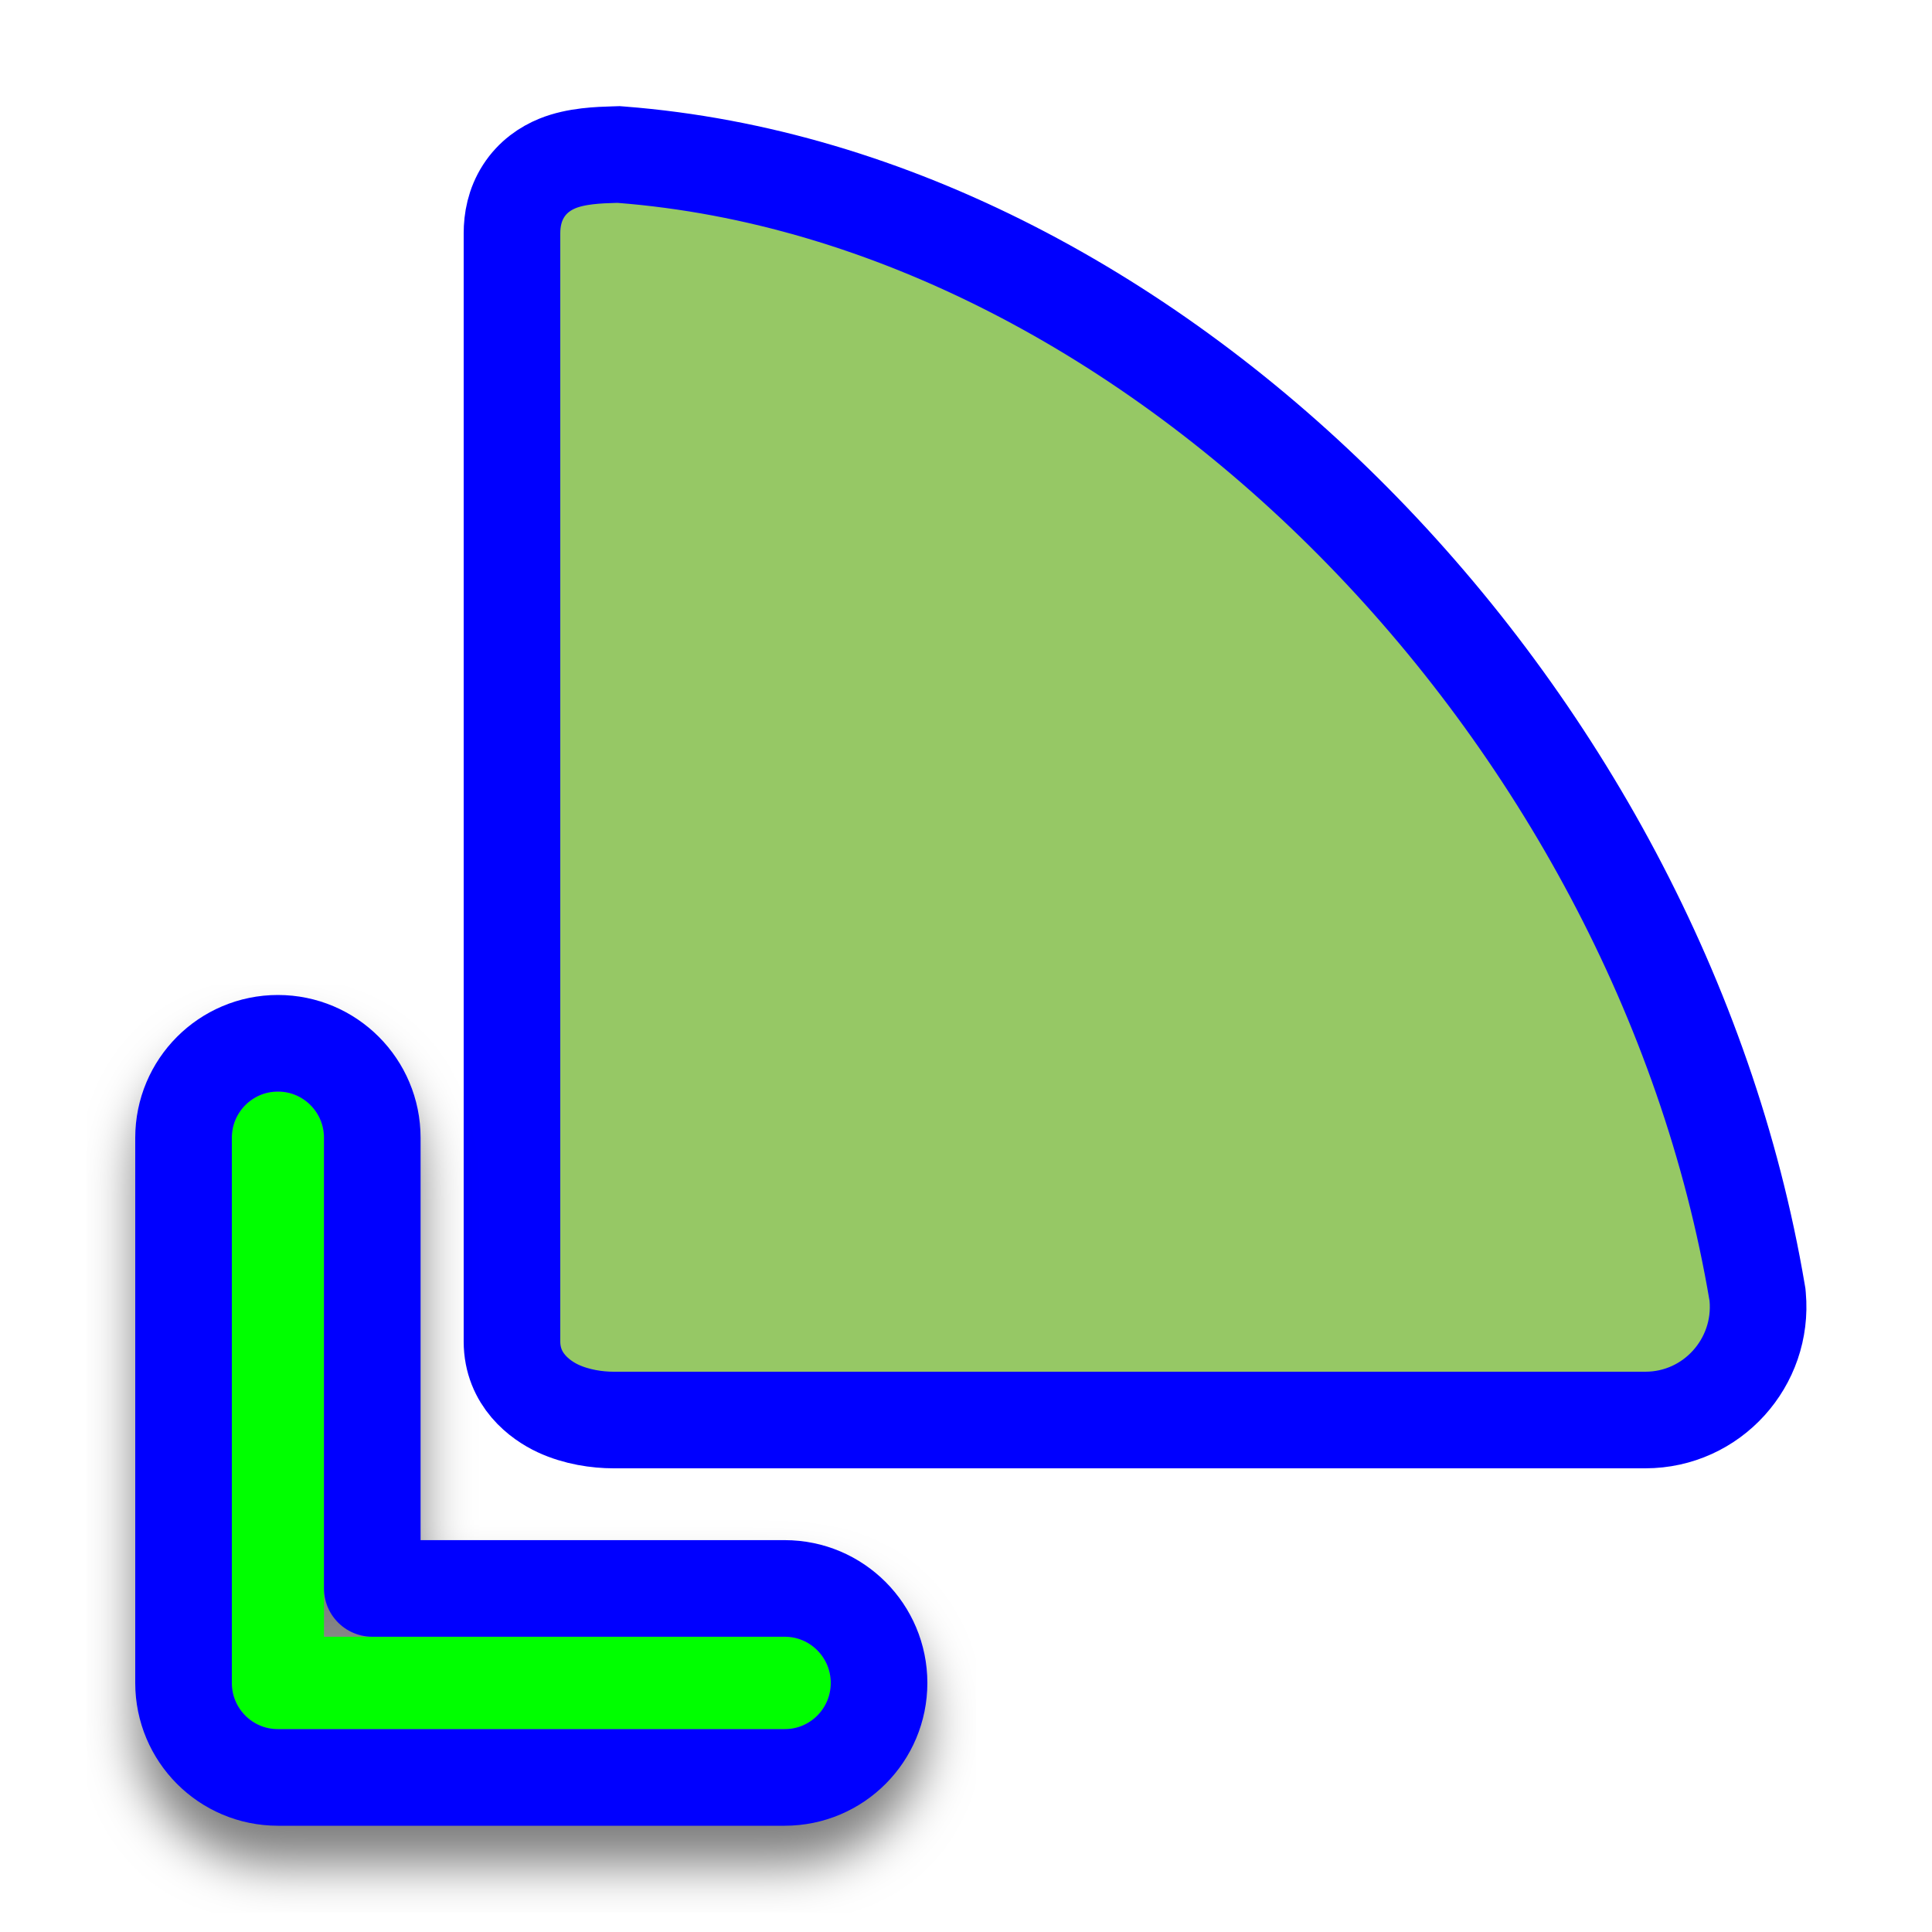
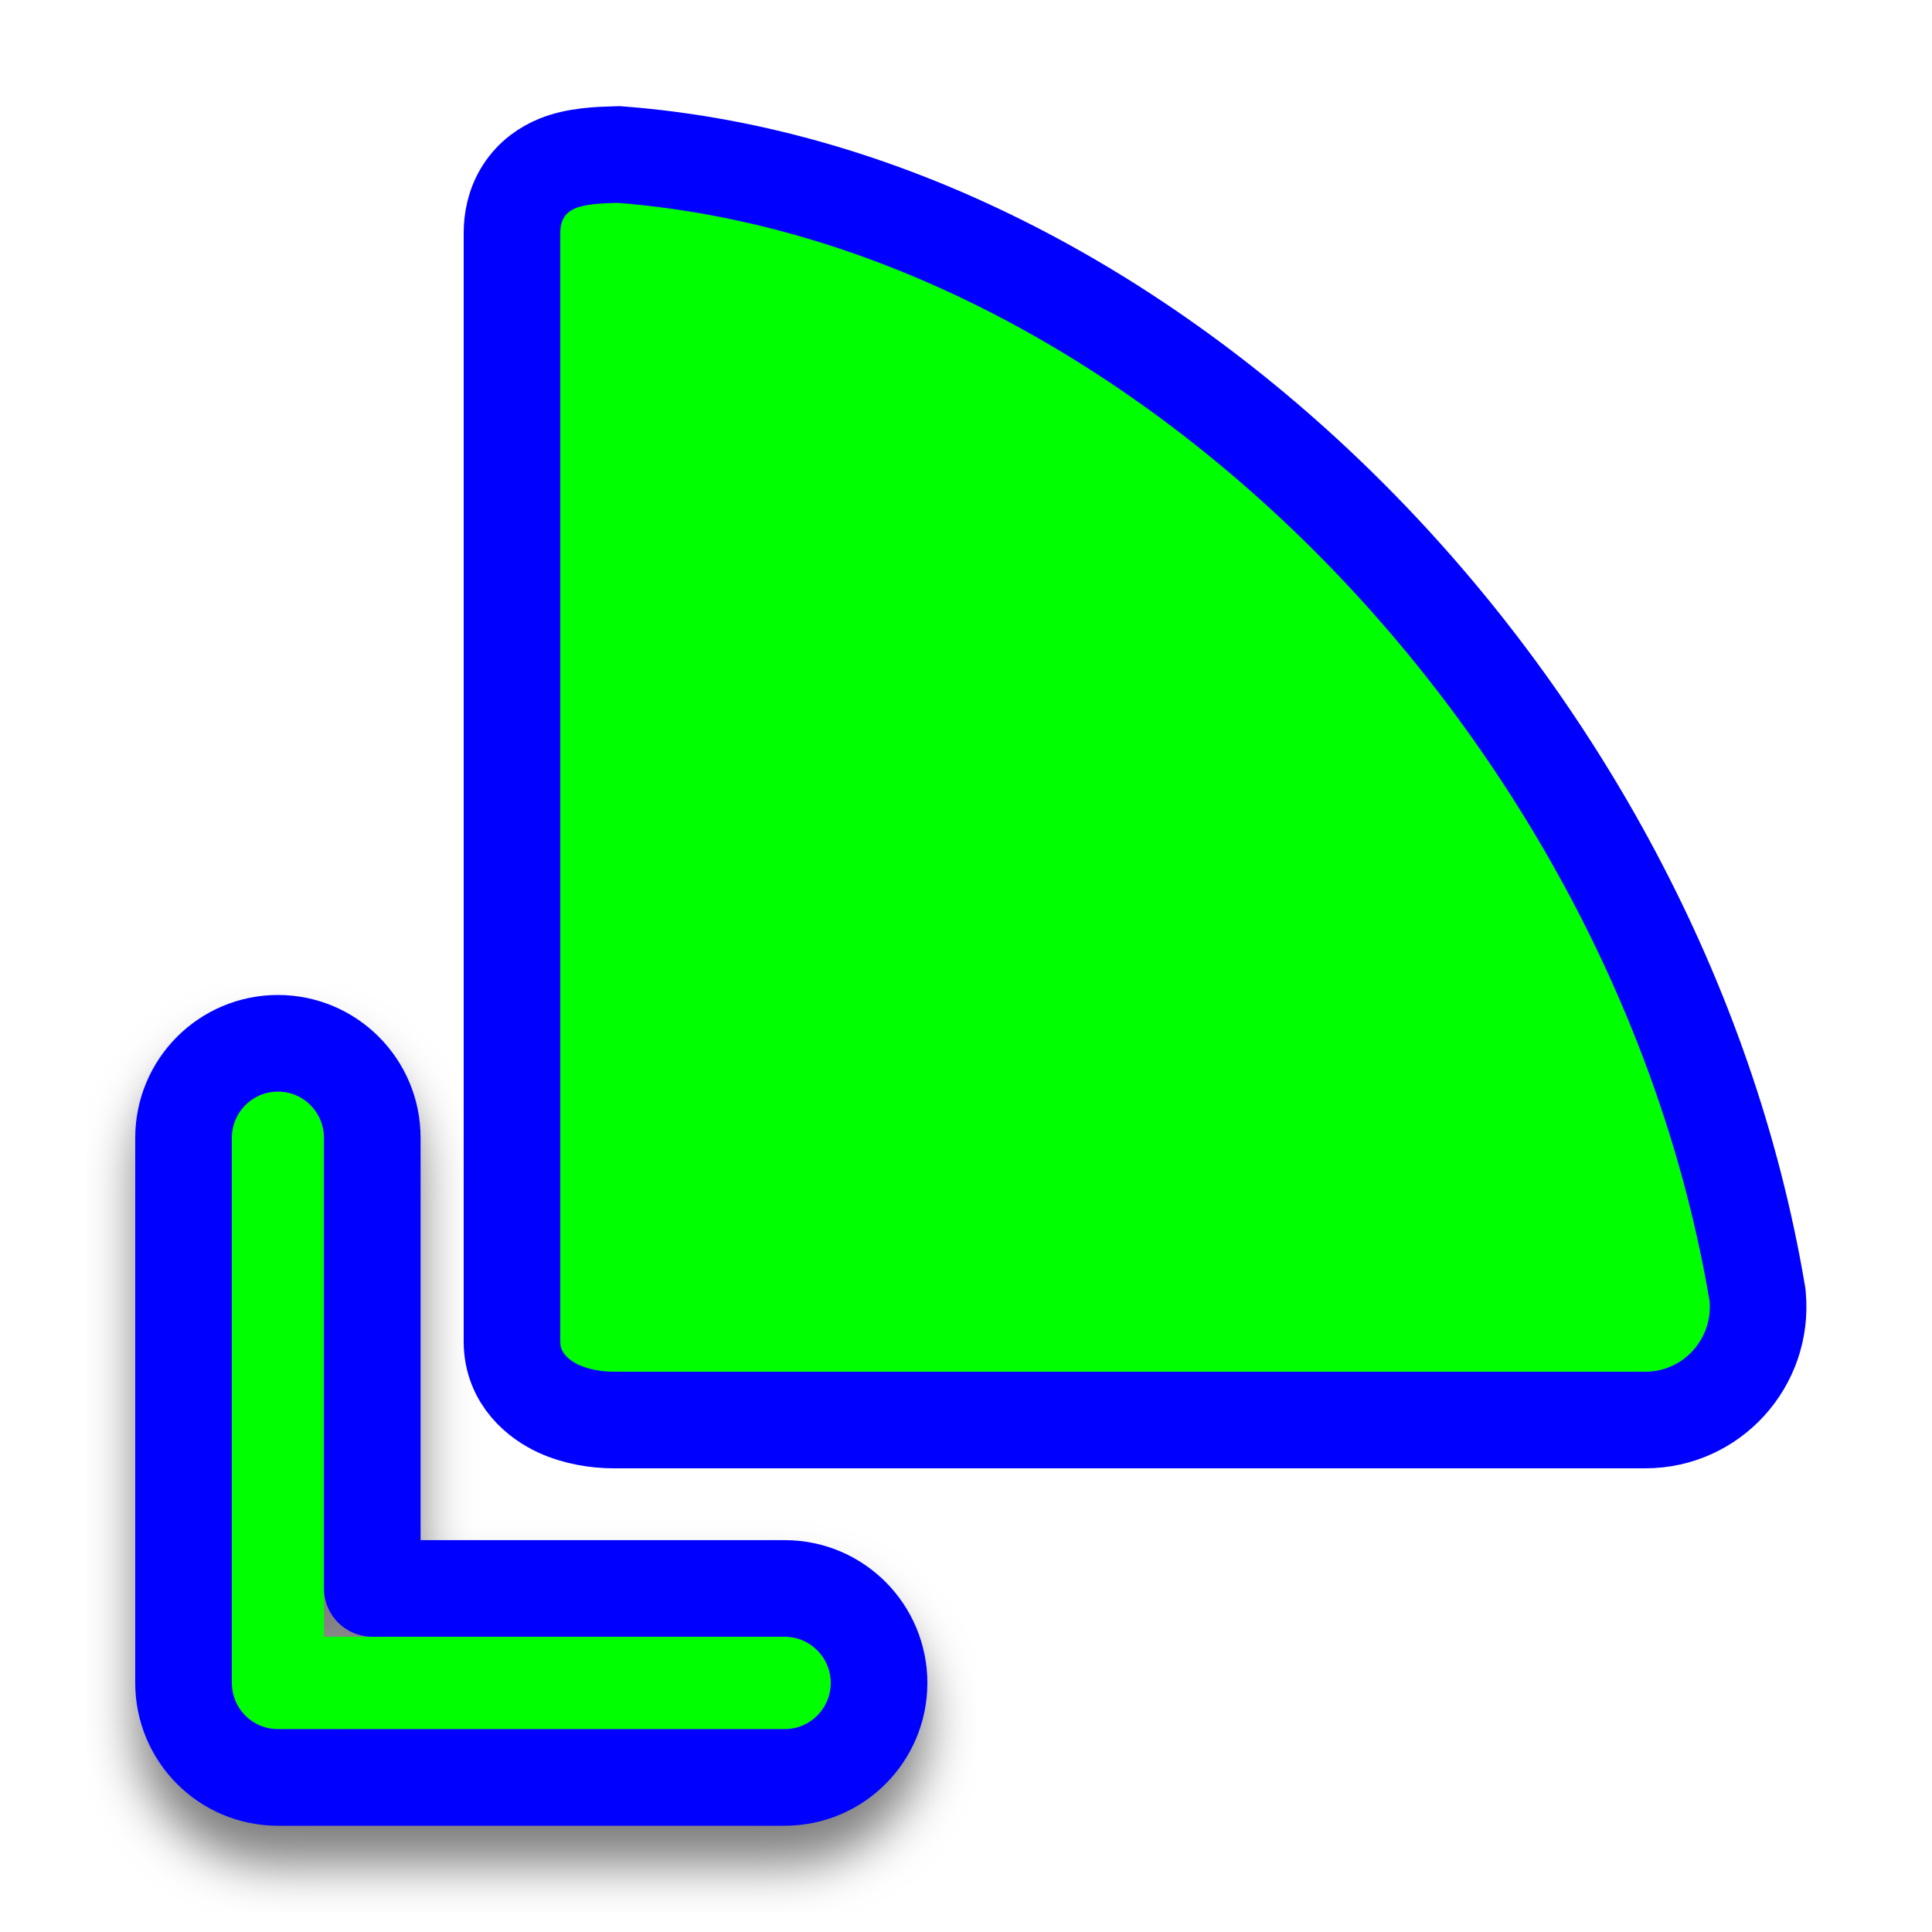
<svg xmlns="http://www.w3.org/2000/svg" width="256" height="256" viewBox="0 0 256 256" fill="none">
-   <path d="M218.021 188.16L218.026 188.16C226.852 188.153 233.683 180.539 232.899 171.808L232.877 171.56L232.835 171.314C226.294 132.608 206.337 96.376 179.346 69.132C152.378 41.911 117.984 23.273 82.302 20.499L81.956 20.472L81.609 20.483C81.528 20.485 81.446 20.488 81.361 20.49C79.385 20.549 76.352 20.64 73.857 21.66C72.301 22.295 70.605 23.406 69.383 25.307C68.19 27.164 67.84 29.17 67.84 30.915V177.746C67.84 182.832 71.591 185.534 73.939 186.628C76.391 187.769 79.133 188.16 81.295 188.16C81.295 188.16 81.295 188.16 81.296 188.16L218.021 188.16Z" fill="#96C865" stroke="#0000FF" stroke-width="12.8" />
+   <path d="M218.021 188.16L218.026 188.16C226.852 188.153 233.683 180.539 232.899 171.808L232.877 171.56L232.835 171.314C226.294 132.608 206.337 96.376 179.346 69.132C152.378 41.911 117.984 23.273 82.302 20.499L81.956 20.472L81.609 20.483C81.528 20.485 81.446 20.488 81.361 20.49C79.385 20.549 76.352 20.64 73.857 21.66C72.301 22.295 70.605 23.406 69.383 25.307C68.19 27.164 67.84 29.17 67.84 30.915V177.746C67.84 182.832 71.591 185.534 73.939 186.628C76.391 187.769 79.133 188.16 81.295 188.16C81.295 188.16 81.295 188.16 81.296 188.16L218.021 188.16Z" fill="#00FF00" stroke="#0000FF" stroke-width="12.8" />
  <g filter="url(#filter0_d_3519_194)">
    <path fill-rule="evenodd" clip-rule="evenodd" d="M36.825 144.64C40.196 144.64 42.929 147.381 42.929 150.762V216.876H103.975C107.347 216.876 110.08 219.617 110.08 222.998C110.08 226.379 107.347 229.12 103.975 229.12H36.825C33.453 229.12 30.72 226.379 30.72 222.998V150.762C30.72 147.381 33.453 144.64 36.825 144.64Z" fill="#00FF00" />
    <path d="M49.329 150.762C49.329 143.863 43.748 138.24 36.825 138.24C29.902 138.24 24.32 143.863 24.32 150.762V222.998C24.32 229.897 29.902 235.52 36.825 235.52H103.975C110.898 235.52 116.48 229.897 116.48 222.998C116.48 216.1 110.898 210.476 103.975 210.476H49.329V150.762Z" stroke="#0000FF" stroke-width="12.8" stroke-linecap="round" stroke-linejoin="round" />
  </g>
  <defs>
    <filter id="filter0_d_3519_194" x="11.52" y="130.56" width="117.76" height="122.88" filterUnits="userSpaceOnUse" color-interpolation-filters="sRGB">
      <feFlood flood-opacity="0" result="BackgroundImageFix" />
      <feColorMatrix in="SourceAlpha" type="matrix" values="0 0 0 0 0 0 0 0 0 0 0 0 0 0 0 0 0 0 127 0" result="hardAlpha" />
      <feOffset dy="5.12" />
      <feGaussianBlur stdDeviation="3.2" />
      <feColorMatrix type="matrix" values="0 0 0 0 0 0 0 0 0 0 0 0 0 0 0 0 0 0 0.5 0" />
      <feBlend mode="normal" in2="BackgroundImageFix" result="effect1_dropShadow_3519_194" />
      <feBlend mode="normal" in="SourceGraphic" in2="effect1_dropShadow_3519_194" result="shape" />
    </filter>
  </defs>
</svg>
